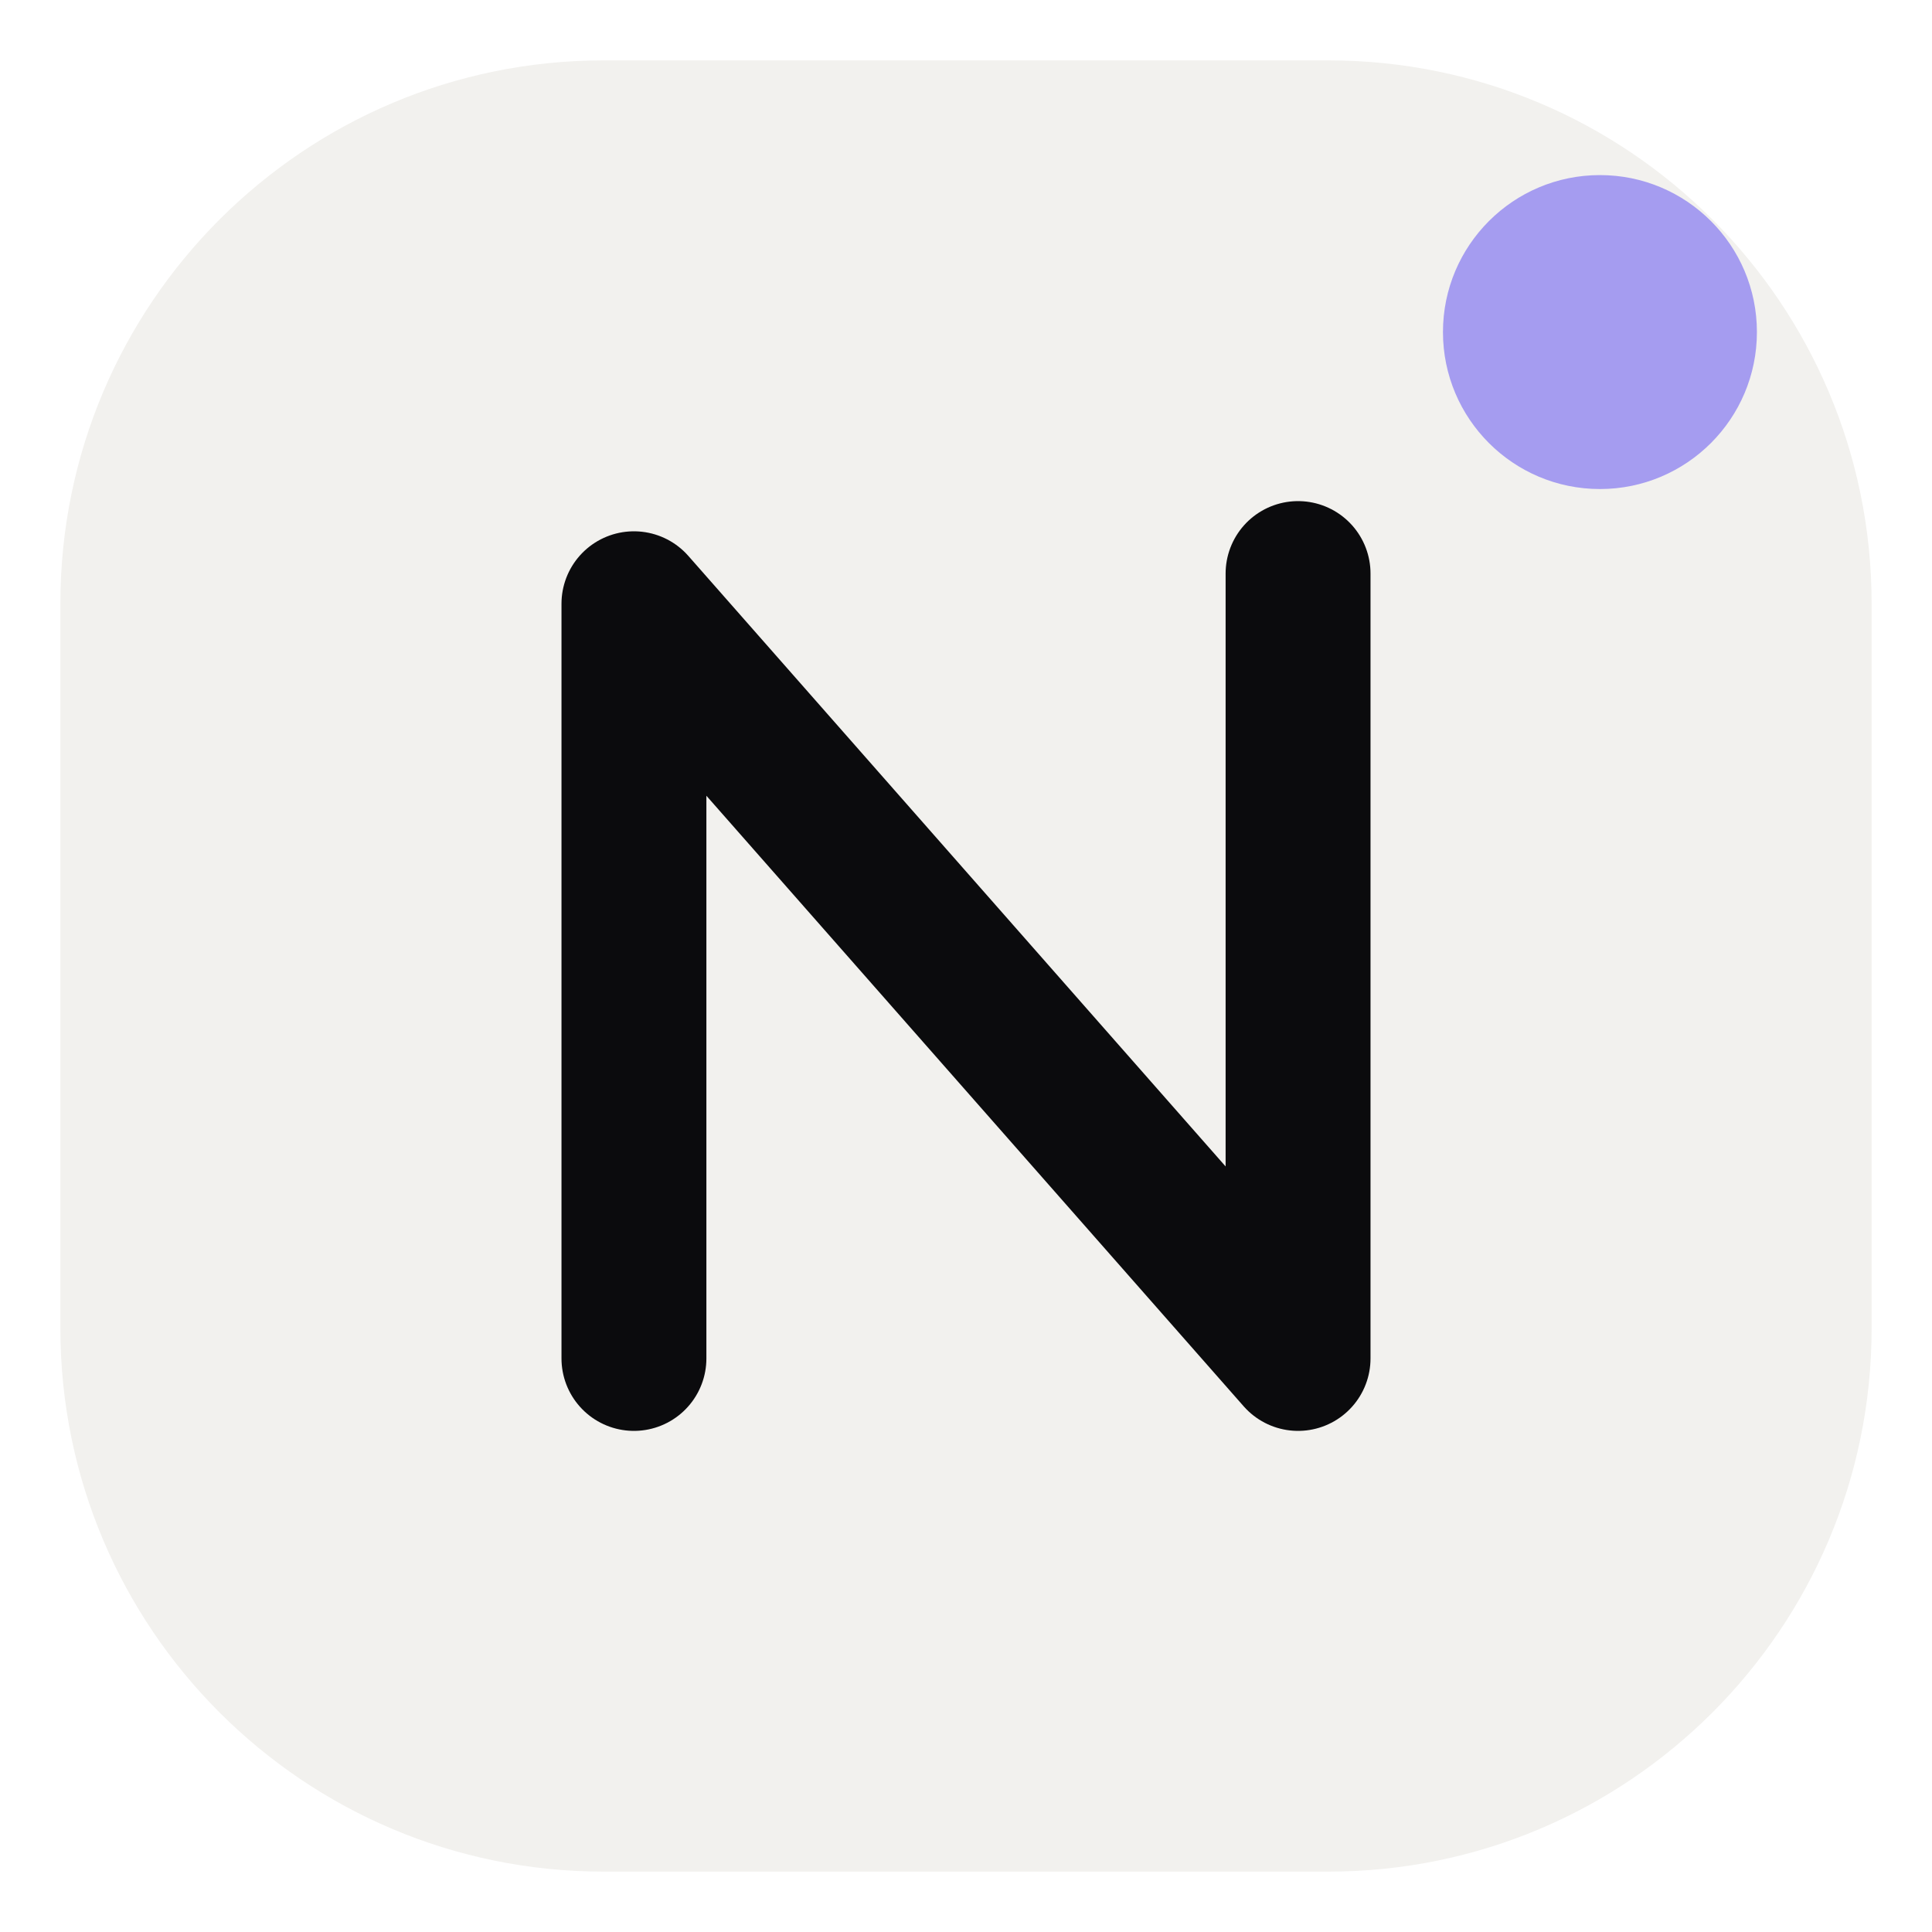
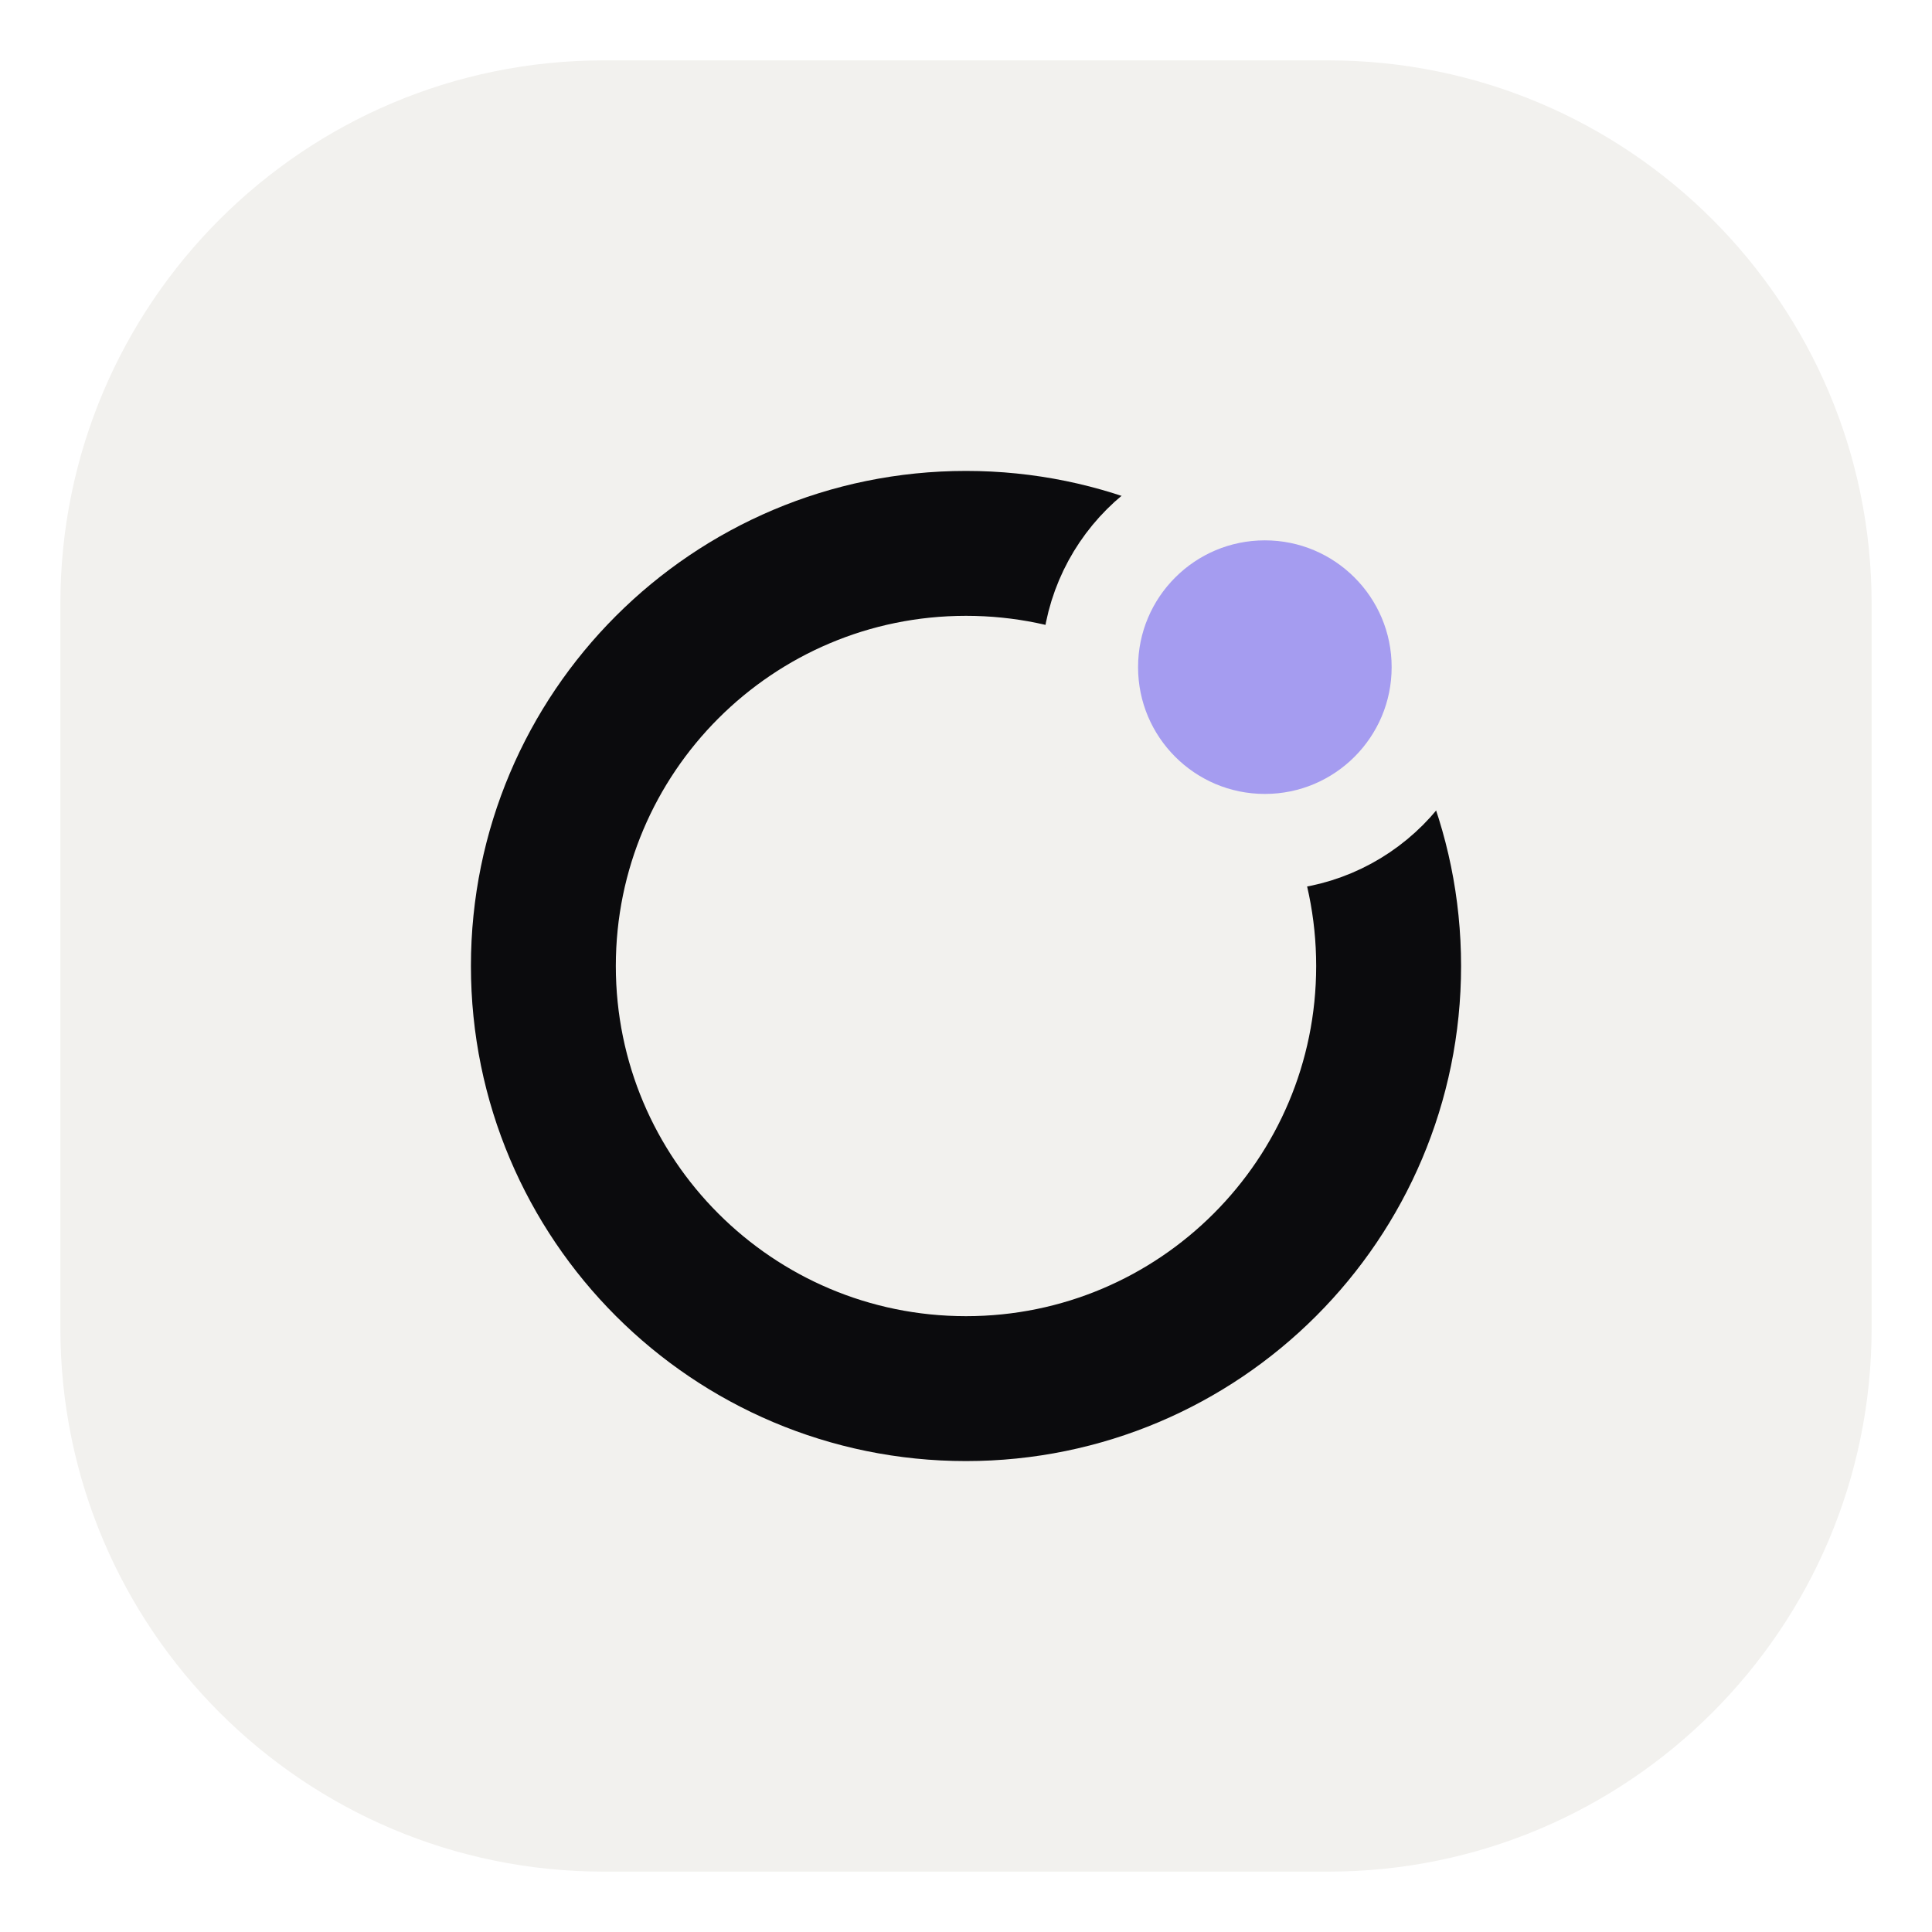
<svg xmlns="http://www.w3.org/2000/svg" viewBox="0 0 32 32">
  <rect x="1" y="1" width="30" height="30" rx="9" fill="#f2f1ee" />
-   <path d="M10.5 22.5V10l11 12.5V9.5" fill="none" stroke="#0b0b0d" stroke-width="2.4" stroke-linecap="round" stroke-linejoin="round" />
-   <circle cx="26.5" cy="5.5" r="2.6" fill="#a59cf0" />
+   <circle cx="16" cy="16" r="7" fill="none" stroke="#0b0b0d" stroke-width="2.4" />
+   <circle cx="20.95" cy="11.05" r="2.9" fill="#a59cf0" stroke="#f2f1ee" stroke-width="1.6" />
</svg>
